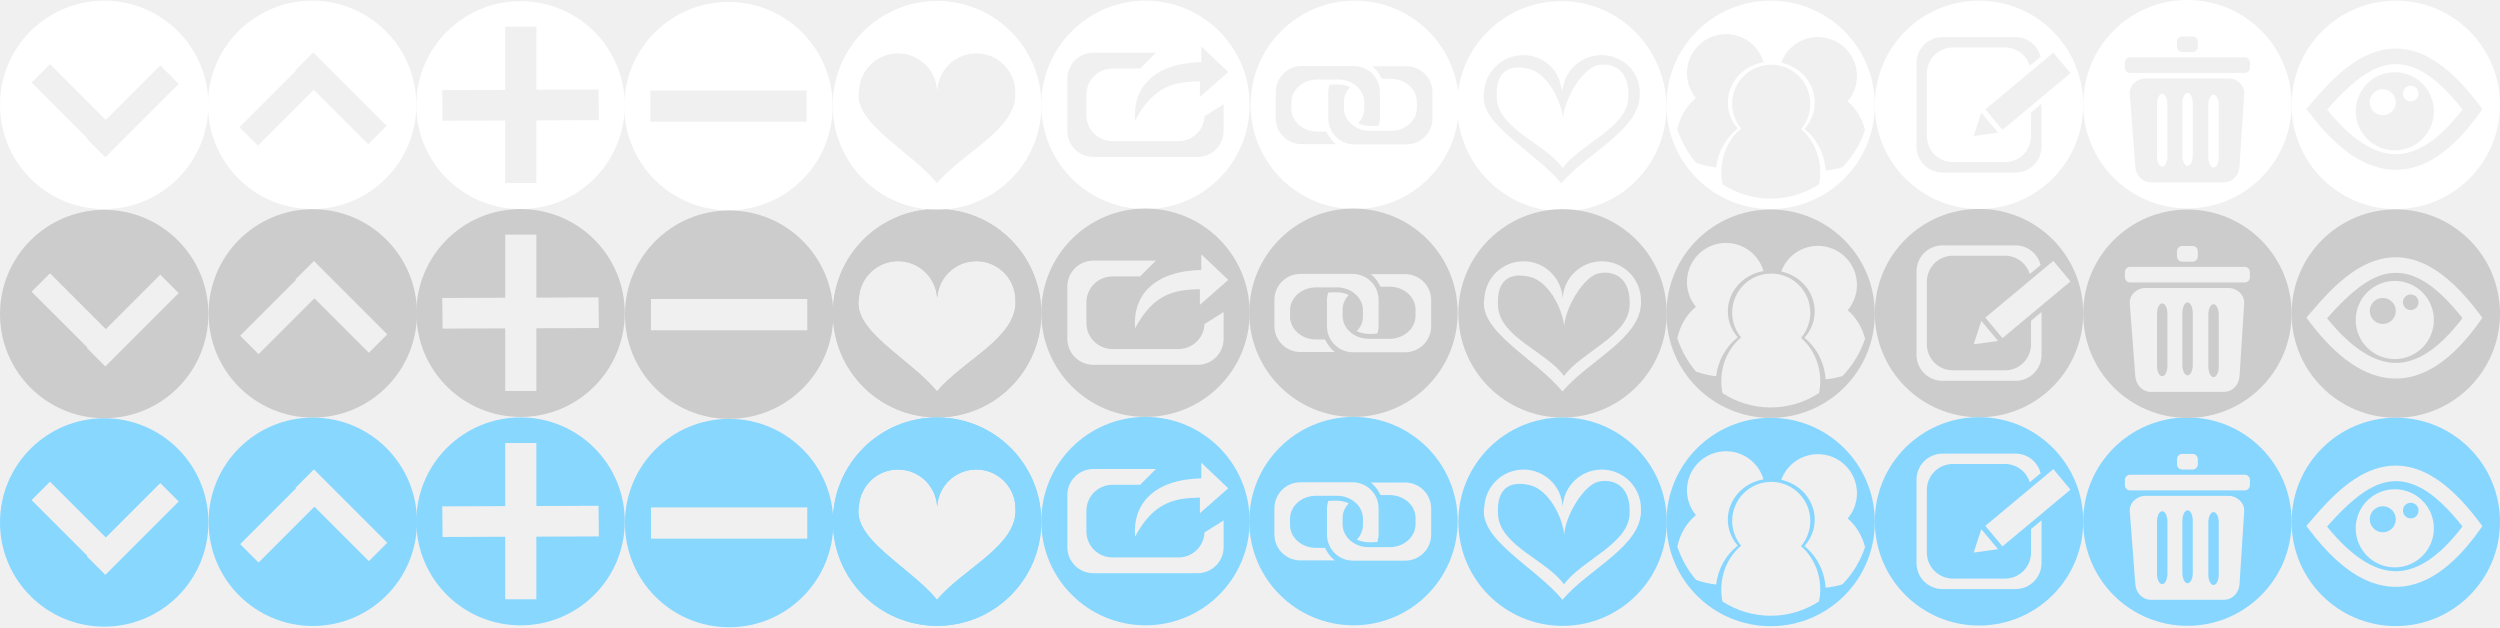
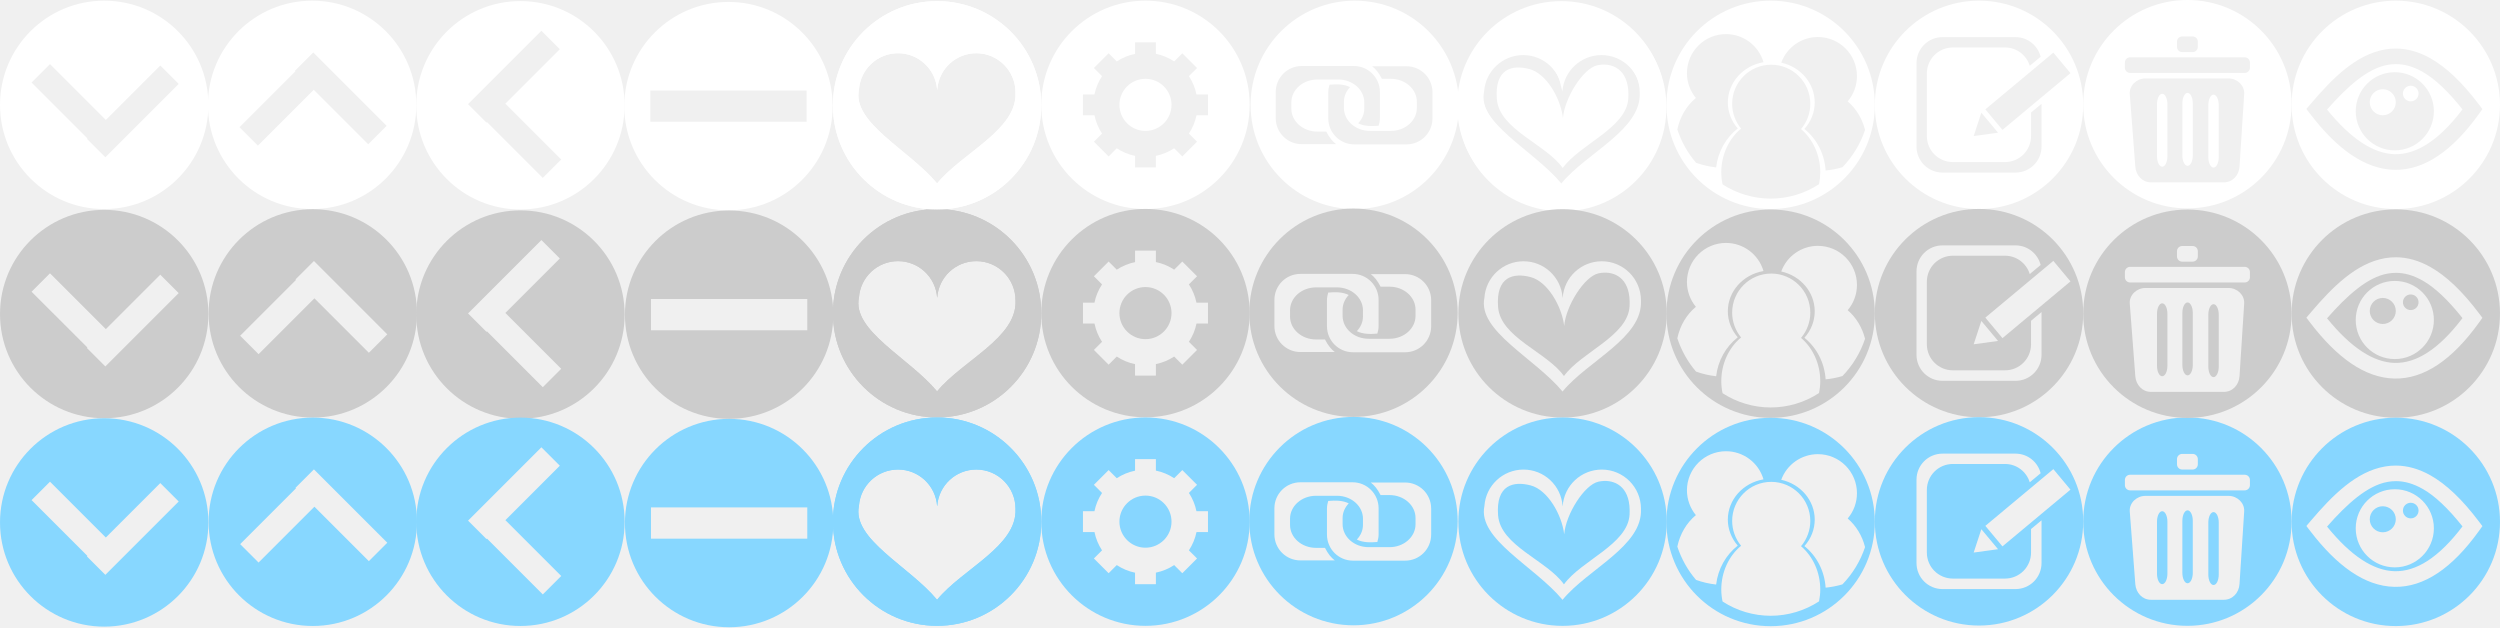
<svg xmlns="http://www.w3.org/2000/svg" width="135.43mm" height="33.979mm" viewBox="0 0 479.871 120.399" id="svg2" version="1.1">
  <defs id="defs4" />
  <g id="layer1" transform="translate(-22.35133,-13.19941)">
    <path style="opacity:1;fill:#ffffff;fill-opacity:1;fill-rule:nonzero;stroke:none;stroke-width:5;stroke-linecap:round;stroke-linejoin:round;stroke-miterlimit:4;stroke-dasharray:none;stroke-opacity:1" d="m 260.178,-5.65 a 20,20 0 0 0 -20,20 20,20 0 0 0 20,20 20,20 0 0 0 20,-20 20,20 0 0 0 -20,-20 z M 250,6.895 l 10,0 c 2.77,10e-8 5,2.23 5,5 l 0,5 c 0,0.513 -0.098,0.996 -0.24,1.461 -1.392,0.12 -2.781,0.117 -3.936,-0.467 C 261.548,17.124 262,16.151 262,15.072 l 0,-1.178 c 0,-2.444 -2.23,-4.41 -5,-4.41 l -4,0 c -2.77,0 -5,1.967 -5,4.41 l 0,1.178 c 0,2.444 2.23,4.412 5,4.412 l 1.709,0 c 0.566,1.123 1.204,1.902 1.883,2.41 l -6.592,0 c -2.77,0 -5,-2.23 -5,-5 l 0,-5 c 0,-2.77 2.23,-5 5,-5 z m 13.498,0.045 6.592,0 c 2.77,0 5,2.23 5,5 l 0,5 c 0,2.77 -2.23,5 -5,5 l -10,0 c -2.77,0 -5,-2.23 -5,-5 l 0,-5 c 0,-0.513 0.098,-0.996 0.24,-1.461 1.392,-0.12 2.781,-0.117 3.936,0.467 -0.724,0.765 -1.176,1.738 -1.176,2.816 l 0,1.178 c 0,2.444 2.23,4.41 5,4.41 l 4,0 c 2.77,0 5,-1.967 5,-4.41 l 0,-1.178 c 0,-2.444 -2.23,-4.412 -5,-4.412 l -1.709,0 C 264.815,8.227 264.177,7.448 263.498,6.939 Z" transform="translate(22.22336,18.97615)" id="circle4420" />
    <g transform="translate(22.35132,-999.0335)" id="layer1-6">
      <path id="path4192" transform="translate(0,1012.362)" d="M 20,0 A 20,20 0 0 0 0,20 20,20 0 0 0 20,40 20,20 0 0 0 40,20 20,20 0 0 0 20,0 Z M 9.594,12.176 20.312,22.893 30.764,12.443 34.299,15.979 20.219,30.057 16.684,26.521 16.777,26.428 6.059,15.711 9.594,12.176 Z" style="opacity:1;fill:#ffffff;fill-opacity:1;fill-rule:nonzero;stroke:none;stroke-width:1;stroke-linecap:round;stroke-linejoin:round;stroke-miterlimit:4;stroke-dasharray:none;stroke-opacity:1" />
    </g>
    <g transform="translate(142.179,-998.7908)" id="layer1-5" style="fill:#ffffff;fill-opacity:1">
      <path id="path4143" transform="translate(0,1012.362)" d="M 20,0 A 20,20 0 0 0 0,20 20,20 0 0 0 20,40 20,20 0 0 0 40,20 20,20 0 0 0 20,0 Z m -15,17 30,0 0,6 -30,0 0,-6 z" style="opacity:1;fill:#ffffff;fill-opacity:1;fill-rule:nonzero;stroke:none;stroke-width:5;stroke-linecap:round;stroke-linejoin:round;stroke-miterlimit:4;stroke-dasharray:none;stroke-opacity:1" />
    </g>
-     <g transform="translate(102.2709,-999.029)" id="layer1-1">
-       <path id="path4136" transform="translate(0,1012.362)" d="M 20,0.09 A 20,19.955 0 0 0 0,20.045 20,19.955 0 0 0 20,40 20,19.955 0 0 0 40,20.045 20,19.955 0 0 0 20,0.09 Z M 17.053,5 l 5.982,0 0,12.092 11.934,-0.045 0.062,5.883 -11.996,0.045 0,12.025 -5.982,0 0,-12.004 -12.021,0.045 -0.062,-5.881 12.084,-0.045 0,-12.115 z" style="opacity:1;fill:#ffffff;fill-opacity:1;fill-rule:nonzero;stroke:none;stroke-width:1;stroke-linecap:round;stroke-linejoin:round;stroke-miterlimit:4;stroke-dasharray:none;stroke-opacity:1" />
-     </g>
    <g id="g4386" transform="matrix(1,0,0,-1,62.26203,1065.691)">
      <path style="opacity:1;fill:#ffffff;fill-opacity:1;fill-rule:nonzero;stroke:none;stroke-width:1;stroke-linecap:round;stroke-linejoin:round;stroke-miterlimit:4;stroke-dasharray:none;stroke-opacity:1" d="M 20,0 A 20,20 0 0 0 0,20 20,20 0 0 0 20,40 20,20 0 0 0 40,20 20,20 0 0 0 20,0 Z M 9.594,12.176 20.312,22.893 30.764,12.443 34.299,15.979 20.219,30.057 16.684,26.521 16.777,26.428 6.059,15.711 9.594,12.176 Z" transform="translate(0,1012.362)" id="path4388" />
    </g>
    <g id="g4390" transform="translate(142.3053,-958.7635)" style="fill:#cccccc;fill-opacity:1">
      <path style="opacity:1;fill:#cccccc;fill-opacity:1;fill-rule:nonzero;stroke:none;stroke-width:5;stroke-linecap:round;stroke-linejoin:round;stroke-miterlimit:4;stroke-dasharray:none;stroke-opacity:1" d="M 20,0 A 20,20 0 0 0 0,20 20,20 0 0 0 20,40 20,20 0 0 0 40,20 20,20 0 0 0 20,0 Z m -15,17 30,0 0,6 -30,0 0,-6 z" transform="translate(0,1012.362)" id="path4392" />
    </g>
    <g id="g4394" transform="translate(22.35132,-958.8799)" style="fill:#cccccc;fill-opacity:1">
      <path style="opacity:1;fill:#cccccc;fill-opacity:1;fill-rule:nonzero;stroke:none;stroke-width:1;stroke-linecap:round;stroke-linejoin:round;stroke-miterlimit:4;stroke-dasharray:none;stroke-opacity:1" d="M 20,0 A 20,20 0 0 0 0,20 20,20 0 0 0 20,40 20,20 0 0 0 40,20 20,20 0 0 0 20,0 Z M 9.594,12.176 20.312,22.893 30.764,12.443 34.299,15.979 20.219,30.057 16.684,26.521 16.777,26.428 6.059,15.711 9.594,12.176 Z" transform="translate(0,1012.362)" id="path4396" />
    </g>
-     <g id="g4398" transform="translate(102.2709,-959.1279)" style="fill:#cccccc;fill-opacity:1">
-       <path style="opacity:1;fill:#cccccc;fill-opacity:1;fill-rule:nonzero;stroke:none;stroke-width:1;stroke-linecap:round;stroke-linejoin:round;stroke-miterlimit:4;stroke-dasharray:none;stroke-opacity:1" d="M 20,0.09 A 20,19.955 0 0 0 0,20.045 20,19.955 0 0 0 20,40 20,19.955 0 0 0 40,20.045 20,19.955 0 0 0 20,0.09 Z M 17.053,5 l 5.982,0 0,12.092 11.934,-0.045 0.062,5.883 -11.996,0.045 0,12.025 -5.982,0 0,-12.004 -12.021,0.045 -0.062,-5.881 12.084,-0.045 0,-12.115 z" transform="translate(0,1012.362)" id="path4400" />
-     </g>
    <g transform="matrix(1,0,0,-1,62.3883,1105.718)" id="g4402" style="fill:#cccccc;fill-opacity:1">
      <path id="path4404" transform="translate(0,1012.362)" d="M 20,0 A 20,20 0 0 0 0,20 20,20 0 0 0 20,40 20,20 0 0 0 40,20 20,20 0 0 0 20,0 Z M 9.594,12.176 20.312,22.893 30.764,12.443 34.299,15.979 20.219,30.057 16.684,26.521 16.777,26.428 6.059,15.711 9.594,12.176 Z" style="opacity:1;fill:#cccccc;fill-opacity:1;fill-rule:nonzero;stroke:none;stroke-width:1;stroke-linecap:round;stroke-linejoin:round;stroke-miterlimit:4;stroke-dasharray:none;stroke-opacity:1" />
    </g>
    <path style="opacity:1;fill:#cccccc;fill-opacity:1;fill-rule:nonzero;stroke:none;stroke-width:5;stroke-linecap:round;stroke-linejoin:round;stroke-miterlimit:4;stroke-dasharray:none;stroke-opacity:1" d="m 180,34.35 a 20,20 0 0 0 -20,20 20,20 0 0 0 20,20 20,20 0 0 0 20,-20 20,20 0 0 0 -20,-20 z m -7.5,10 a 7.525,7.525 0 0 1 7.506,7 l 0.019,0 a 7.525,7.525 0 0 1 7.5,-7 7.525,7.525 0 0 1 7.525,7.525 7.525,7.525 0 0 1 -0.002,0.059 C 195.386,59.052 184.868,63.422 180,69.35 c -5.345,-6.437 -16.332,-11.617 -15,-18 a 7.525,7.525 0 0 1 7.5,-7 z" transform="translate(22.22336,18.97615)" id="path4406" />
    <path id="path4416" d="m 202.223,13.415 a 20,20 0 0 0 -20,20 20,20 0 0 0 20,20 20,20 0 0 0 20,-20 20,20 0 0 0 -20,-20 z m -7.5,10 a 7.525,7.525 0 0 1 7.506,7 l 0.019,0 a 7.525,7.525 0 0 1 7.5,-7 7.525,7.525 0 0 1 7.525,7.525 7.525,7.525 0 0 1 -0.002,0.059 c 0.337,7.119 -10.181,11.488 -15.049,17.416 -5.345,-6.437 -16.332,-11.617 -15,-18 a 7.525,7.525 0 0 1 7.5,-7 z" style="opacity:1;fill:#ffffff;fill-opacity:1;fill-rule:nonzero;stroke:none;stroke-width:5;stroke-linecap:round;stroke-linejoin:round;stroke-miterlimit:4;stroke-dasharray:none;stroke-opacity:1" />
-     <path style="opacity:1;fill:#ffffff;fill-opacity:1;fill-rule:nonzero;stroke:none;stroke-width:5;stroke-linecap:round;stroke-linejoin:round;stroke-miterlimit:4;stroke-dasharray:none;stroke-opacity:1" d="m 220,-5.65 a 20,20 0 0 0 -20,20 20,20 0 0 0 20,20 20,20 0 0 0 20,-20 20,20 0 0 0 -20,-20 z m 10.715,8.787 5.178,4.91 -5.445,4.785 0,-3 C 225.679,9.928 221.581,10.603 218,17.35 217.512,11.035 221.606,6.359 230.715,6.137 l 0,-3 z M 210,4.35 l 12,0 -3.031,3.031 -5.307,0 c -2.77,0 -5,2.23 -5,5 l 0,3.939 c 0,2.77 2.23,5 5,5 l 12.676,0 c 2.703,0 4.885,-2.125 4.99,-4.801 L 235,14.225 l 0,5.125 c 0,2.77 -2.23,5 -5,5 l -20,0 c -2.77,0 -5,-2.23 -5,-5 l 0,-10 c 0,-2.77 2.23,-5 5,-5 z" transform="translate(22.22336,18.97615)" id="path4418" />
-     <path id="path4435" d="m 242.223,53.227 a 20,20 0 0 0 -20,20 20,20 0 0 0 20,20 20,20 0 0 0 20,-20 20,20 0 0 0 -20,-20 z m 10.715,8.787 5.178,4.91 -5.445,4.785 0,-3 c -4.768,0.096 -8.866,0.771 -12.447,7.518 -0.488,-6.315 3.606,-10.991 12.715,-11.213 l 0,-3 z m -20.715,1.213 12,0 -3.031,3.031 -5.307,0 c -2.77,0 -5,2.23 -5,5 l 0,3.939 c 0,2.77 2.23,5 5,5 l 12.676,0 c 2.703,0 4.885,-2.125 4.99,-4.801 l 3.672,-2.295 0,5.125 c 0,2.77 -2.23,5 -5,5 l -20,0 c -2.77,0 -5,-2.23 -5,-5 l 0,-10 c 0,-2.77 2.23,-5 5,-5 z" style="opacity:1;fill:#cccccc;fill-opacity:1;fill-rule:nonzero;stroke:none;stroke-width:5;stroke-linecap:round;stroke-linejoin:round;stroke-miterlimit:4;stroke-dasharray:none;stroke-opacity:1" />
    <path id="path4455" d="m 282.149,53.227 a 20,20 0 0 0 -20,20 20,20 0 0 0 20,20 20,20 0 0 0 20,-20 20,20 0 0 0 -20,-20 z m -10.178,12.545 10,0 c 2.77,0 5,2.23 5,5 l 0,5 c 0,0.513 -0.098,0.996 -0.24,1.461 -1.392,0.12 -2.781,0.117 -3.936,-0.467 0.724,-0.765 1.176,-1.738 1.176,-2.816 l 0,-1.178 c 0,-2.444 -2.23,-4.41 -5,-4.41 l -4,0 c -2.77,0 -5,1.967 -5,4.41 l 0,1.178 c 0,2.444 2.23,4.412 5,4.412 l 1.709,0 c 0.566,1.123 1.204,1.902 1.883,2.41 l -6.592,0 c -2.77,0 -5,-2.23 -5,-5 l 0,-5 c 0,-2.77 2.23,-5 5,-5 z m 13.498,0.045 6.592,0 c 2.77,0 5,2.23 5,5 l 0,5 c 0,2.77 -2.23,5 -5,5 l -10,0 c -2.77,0 -5,-2.23 -5,-5 l 0,-5 c 0,-0.513 0.098,-0.996 0.24,-1.461 1.392,-0.12 2.781,-0.117 3.936,0.467 -0.724,0.765 -1.176,1.738 -1.176,2.816 l 0,1.178 c 0,2.444 2.23,4.41 5,4.41 l 4,0 c 2.77,0 5,-1.967 5,-4.41 l 0,-1.178 c 0,-2.444 -2.23,-4.412 -5,-4.412 l -1.709,0 c -0.566,-1.123 -1.204,-1.902 -1.883,-2.41 z" style="opacity:1;fill:#cccccc;fill-opacity:1;fill-rule:nonzero;stroke:none;stroke-width:5;stroke-linecap:round;stroke-linejoin:round;stroke-miterlimit:4;stroke-dasharray:none;stroke-opacity:1" />
    <g style="fill:#87d7ff;fill-opacity:1" transform="translate(142.3053,-918.7635)" id="g4457">
      <path id="path4459" transform="translate(0,1012.362)" d="M 20,0 A 20,20 0 0 0 0,20 20,20 0 0 0 20,40 20,20 0 0 0 40,20 20,20 0 0 0 20,0 Z m -15,17 30,0 0,6 -30,0 0,-6 z" style="opacity:1;fill:#87d7ff;fill-opacity:1;fill-rule:nonzero;stroke:none;stroke-width:5;stroke-linecap:round;stroke-linejoin:round;stroke-miterlimit:4;stroke-dasharray:none;stroke-opacity:1" />
    </g>
    <g style="fill:#87d7ff;fill-opacity:1" transform="translate(22.35132,-918.8799)" id="g4461">
      <path id="path4463" transform="translate(0,1012.362)" d="M 20,0 A 20,20 0 0 0 0,20 20,20 0 0 0 20,40 20,20 0 0 0 40,20 20,20 0 0 0 20,0 Z M 9.594,12.176 20.312,22.893 30.764,12.443 34.299,15.979 20.219,30.057 16.684,26.521 16.777,26.428 6.059,15.711 9.594,12.176 Z" style="opacity:1;fill:#87d7ff;fill-opacity:1;fill-rule:nonzero;stroke:none;stroke-width:1;stroke-linecap:round;stroke-linejoin:round;stroke-miterlimit:4;stroke-dasharray:none;stroke-opacity:1" />
    </g>
-     <g style="fill:#87d7ff;fill-opacity:1" transform="translate(102.2709,-919.1279)" id="g4465">
-       <path id="path4467" transform="translate(0,1012.362)" d="M 20,0.09 A 20,19.955 0 0 0 0,20.045 20,19.955 0 0 0 20,40 20,19.955 0 0 0 40,20.045 20,19.955 0 0 0 20,0.09 Z M 17.053,5 l 5.982,0 0,12.092 11.934,-0.045 0.062,5.883 -11.996,0.045 0,12.025 -5.982,0 0,-12.004 -12.021,0.045 -0.062,-5.881 12.084,-0.045 0,-12.115 z" style="opacity:1;fill:#87d7ff;fill-opacity:1;fill-rule:nonzero;stroke:none;stroke-width:1;stroke-linecap:round;stroke-linejoin:round;stroke-miterlimit:4;stroke-dasharray:none;stroke-opacity:1" />
-     </g>
    <g style="fill:#87d7ff;fill-opacity:1" id="g4469" transform="matrix(1,0,0,-1,62.3883,1145.718)">
      <path style="opacity:1;fill:#87d7ff;fill-opacity:1;fill-rule:nonzero;stroke:none;stroke-width:1;stroke-linecap:round;stroke-linejoin:round;stroke-miterlimit:4;stroke-dasharray:none;stroke-opacity:1" d="M 20,0 A 20,20 0 0 0 0,20 20,20 0 0 0 20,40 20,20 0 0 0 40,20 20,20 0 0 0 20,0 Z M 9.594,12.176 20.312,22.893 30.764,12.443 34.299,15.979 20.219,30.057 16.684,26.521 16.777,26.428 6.059,15.711 9.594,12.176 Z" transform="translate(0,1012.362)" id="path4471" />
    </g>
    <path id="path4473" d="m 202.223,93.326 a 20,20 0 0 0 -20,20 20,20 0 0 0 20,20 20,20 0 0 0 20,-20 20,20 0 0 0 -20,-20 z m -7.5,10 a 7.525,7.525 0 0 1 7.506,7 l 0.019,0 a 7.525,7.525 0 0 1 7.5,-7 7.525,7.525 0 0 1 7.525,7.525 7.525,7.525 0 0 1 -0.002,0.059 c 0.337,7.119 -10.181,11.488 -15.049,17.416 -5.345,-6.437 -16.332,-11.617 -15,-18 a 7.525,7.525 0 0 1 7.5,-7 z" style="opacity:1;fill:#87d7ff;fill-opacity:1;fill-rule:nonzero;stroke:none;stroke-width:5;stroke-linecap:round;stroke-linejoin:round;stroke-miterlimit:4;stroke-dasharray:none;stroke-opacity:1" />
-     <path style="opacity:1;fill:#87d7ff;fill-opacity:1;fill-rule:nonzero;stroke:none;stroke-width:5;stroke-linecap:round;stroke-linejoin:round;stroke-miterlimit:4;stroke-dasharray:none;stroke-opacity:1" d="m 242.223,93.227 a 20,20 0 0 0 -20,20 20,20 0 0 0 20,20 20,20 0 0 0 20,-20 20,20 0 0 0 -20,-20 z m 10.715,8.787 5.178,4.91 -5.445,4.785 0,-3 c -4.768,0.096 -8.866,0.771 -12.447,7.518 -0.488,-6.315 3.606,-10.991 12.715,-11.213 l 0,-3 z m -20.715,1.213 12,0 -3.031,3.031 -5.307,0 c -2.77,0 -5,2.23 -5,5 l 0,3.939 c 0,2.77 2.23,5 5,5 l 12.676,0 c 2.703,0 4.885,-2.125 4.99,-4.801 l 3.672,-2.295 0,5.125 c 0,2.77 -2.23,5 -5,5 l -20,0 c -2.77,0 -5,-2.23 -5,-5 l 0,-10 c 0,-2.77 2.23,-5 5,-5 z" id="path4475" />
    <path style="opacity:1;fill:#87d7ff;fill-opacity:1;fill-rule:nonzero;stroke:none;stroke-width:5;stroke-linecap:round;stroke-linejoin:round;stroke-miterlimit:4;stroke-dasharray:none;stroke-opacity:1" d="m 282.149,93.227 a 20,20 0 0 0 -20,20 20,20 0 0 0 20,20 20,20 0 0 0 20,-20 20,20 0 0 0 -20,-20 z m -10.178,12.545 10,0 c 2.77,0 5,2.23 5,5 l 0,5 c 0,0.513 -0.098,0.996 -0.24,1.461 -1.392,0.12 -2.781,0.117 -3.936,-0.467 0.724,-0.765 1.176,-1.738 1.176,-2.816 l 0,-1.178 c 0,-2.444 -2.23,-4.41 -5,-4.41 l -4,0 c -2.77,0 -5,1.967 -5,4.41 l 0,1.178 c 0,2.444 2.23,4.412 5,4.412 l 1.709,0 c 0.566,1.123 1.204,1.902 1.883,2.41 l -6.592,0 c -2.77,0 -5,-2.23 -5,-5 l 0,-5 c 0,-2.77 2.23,-5 5,-5 z m 13.498,0.045 6.592,0 c 2.77,0 5,2.23 5,5 l 0,5 c 0,2.77 -2.23,5 -5,5 l -10,0 c -2.77,0 -5,-2.23 -5,-5 l 0,-5 c 0,-0.513 0.098,-0.996 0.24,-1.461 1.392,-0.12 2.781,-0.117 3.936,0.467 -0.724,0.765 -1.176,1.738 -1.176,2.816 l 0,1.178 c 0,2.444 2.23,4.41 5,4.41 l 4,0 c 2.77,0 5,-1.967 5,-4.41 l 0,-1.178 c 0,-2.444 -2.23,-4.412 -5,-4.412 l -1.709,0 c -0.566,-1.123 -1.204,-1.902 -1.883,-2.41 z" id="path4477" />
    <path id="path4169" transform="translate(22.22336,18.97615)" d="m 180,34.35 a 20,20 0 0 0 -20,20 20,20 0 0 0 20,20 20,20 0 0 0 20,-20 20,20 0 0 0 -20,-20 z m -7.5,10 a 7.525,7.525 0 0 1 7.506,7 l 0.019,0 a 7.525,7.525 0 0 1 7.5,-7 7.525,7.525 0 0 1 7.525,7.525 7.525,7.525 0 0 1 -0.002,0.059 C 195.386,59.052 184.868,63.422 180,69.35 c -5.345,-6.437 -16.332,-11.617 -15,-18 a 7.525,7.525 0 0 1 7.5,-7 z" style="opacity:1;fill:#cccccc;fill-opacity:1;fill-rule:nonzero;stroke:none;stroke-width:5;stroke-linecap:round;stroke-linejoin:round;stroke-miterlimit:4;stroke-dasharray:none;stroke-opacity:1" />
    <path style="opacity:1;fill:#ffffff;fill-opacity:1;fill-rule:nonzero;stroke:none;stroke-width:5;stroke-linecap:round;stroke-linejoin:round;stroke-miterlimit:4;stroke-dasharray:none;stroke-opacity:1" d="m 202.223,13.415 a 20,20 0 0 0 -20,20 20,20 0 0 0 20,20 20,20 0 0 0 20,-20 20,20 0 0 0 -20,-20 z m -7.5,10 a 7.525,7.525 0 0 1 7.506,7 l 0.019,0 a 7.525,7.525 0 0 1 7.5,-7 7.525,7.525 0 0 1 7.525,7.525 7.525,7.525 0 0 1 -0.002,0.059 c 0.337,7.119 -10.181,11.488 -15.049,17.416 -5.345,-6.437 -16.332,-11.617 -15,-18 a 7.525,7.525 0 0 1 7.5,-7 z" id="path4171" />
    <path style="opacity:1;fill:#87d7ff;fill-opacity:1;fill-rule:nonzero;stroke:none;stroke-width:5;stroke-linecap:round;stroke-linejoin:round;stroke-miterlimit:4;stroke-dasharray:none;stroke-opacity:1" d="m 202.223,93.326 a 20,20 0 0 0 -20,20 20,20 0 0 0 20,20 20,20 0 0 0 20,-20 20,20 0 0 0 -20,-20 z m -7.5,10 a 7.525,7.525 0 0 1 7.506,7 l 0.019,0 a 7.525,7.525 0 0 1 7.5,-7 7.525,7.525 0 0 1 7.525,7.525 7.525,7.525 0 0 1 -0.002,0.059 c 0.337,7.119 -10.181,11.488 -15.049,17.416 -5.345,-6.437 -16.332,-11.617 -15,-18 a 7.525,7.525 0 0 1 7.5,-7 z" id="path4173" />
    <path style="opacity:1;fill:#ffffff;fill-opacity:1;fill-rule:nonzero;stroke:none;stroke-width:5;stroke-linecap:round;stroke-linejoin:round;stroke-miterlimit:4;stroke-dasharray:none;stroke-opacity:1" d="m 322.223,13.772 a 20,20 0 0 0 -20,20 20,20 0 0 0 20,20 20,20 0 0 0 20,-20 20,20 0 0 0 -20,-20 z m -7.5,10 a 7.525,7.525 0 0 1 7.506,7 l 0.019,0 a 7.525,7.525 0 0 1 7.5,-7 7.525,7.525 0 0 1 7.525,7.525 7.525,7.525 0 0 1 -0.002,0.059 c 0.337,7.119 -10.181,11.488 -15.049,17.416 -5.345,-6.437 -16.332,-11.617 -15,-18 a 7.525,7.525 0 0 1 7.5,-7 z" id="path4177" />
    <path style="opacity:1;fill:#ffffff;fill-opacity:1;fill-rule:nonzero;stroke:none;stroke-width:5;stroke-linecap:round;stroke-linejoin:round;stroke-miterlimit:4;stroke-dasharray:none;stroke-opacity:1" d="m 299.693,0.09 a 20,20 0 0 0 -20,20 20,20 0 0 0 20,20 20,20 0 0 0 20,-20 20,20 0 0 0 -20,-20 z m -7.5,10 a 7.525,7.525 0 0 1 7.506,7 l 0.019,0 a 7.525,7.525 0 0 1 7.5,-7 7.525,7.525 0 0 1 7.525,7.525 7.525,7.525 0 0 1 -0.002,0.059 c 0.337,7.119 -10.181,11.488 -15.049,17.416 -5.345,-6.437 -16.332,-11.617 -15,-18 a 7.525,7.525 0 0 1 7.5,-7 z m 15.443,2.184 c -0.357,0.013 -0.709,0.061 -1.049,0.135 -2.716,0.593 -6.267,6.257 -6.58,10.105 -0.437,-3.706 -3.136,-8.513 -6.43,-9.383 -3.294,-0.87 -6.706,-0.131 -6.26,5.738 0.446,5.869 9.402,8.652 12.645,13.254 3.308,-4.601 12.279,-7.674 12.594,-13.398 0.275,-5.009 -2.422,-6.543 -4.92,-6.451 z" transform="translate(22.35132,13.32576)" id="path4183" />
    <path id="path4217" d="m 322.282,53.35 a 20,20 0 0 0 -20,20 20,20 0 0 0 20,20 20,20 0 0 0 20,-20 20,20 0 0 0 -20,-20 z m -7.5,10 a 7.525,7.525 0 0 1 7.506,7 l 0.019,0 a 7.525,7.525 0 0 1 7.5,-7 7.525,7.525 0 0 1 7.525,7.525 7.525,7.525 0 0 1 -0.002,0.059 c 0.337,7.119 -10.181,11.488 -15.049,17.416 -5.345,-6.437 -16.332,-11.617 -15,-18 a 7.525,7.525 0 0 1 7.5,-7 z m 15.443,2.184 c -0.357,0.013 -0.709,0.061 -1.049,0.135 -2.716,0.593 -6.267,6.257 -6.58,10.105 -0.437,-3.706 -3.136,-8.513 -6.43,-9.383 -3.294,-0.87 -6.706,-0.131 -6.26,5.738 0.446,5.869 9.402,8.652 12.645,13.254 3.308,-4.601 12.279,-7.674 12.594,-13.398 0.275,-5.009 -2.422,-6.543 -4.92,-6.451 z" style="opacity:1;fill:#cccccc;fill-opacity:1;fill-rule:nonzero;stroke:none;stroke-width:5;stroke-linecap:round;stroke-linejoin:round;stroke-miterlimit:4;stroke-dasharray:none;stroke-opacity:1" />
    <path style="opacity:1;fill:#87d6ff;fill-opacity:1;fill-rule:nonzero;stroke:none;stroke-width:5;stroke-linecap:round;stroke-linejoin:round;stroke-miterlimit:4;stroke-dasharray:none;stroke-opacity:1" d="m 322.282,93.334 a 20,20 0 0 0 -20,20 20,20 0 0 0 20,20 20,20 0 0 0 20,-20 20,20 0 0 0 -20,-20 z m -7.5,10 a 7.525,7.525 0 0 1 7.506,7 l 0.019,0 a 7.525,7.525 0 0 1 7.5,-7 7.525,7.525 0 0 1 7.525,7.525 7.525,7.525 0 0 1 -0.002,0.059 c 0.337,7.119 -10.181,11.488 -15.049,17.416 -5.345,-6.437 -16.332,-11.617 -15,-18 a 7.525,7.525 0 0 1 7.5,-7 z m 15.443,2.184 c -0.357,0.013 -0.709,0.061 -1.049,0.135 -2.716,0.593 -6.267,6.257 -6.58,10.105 -0.437,-3.706 -3.136,-8.513 -6.43,-9.383 -3.294,-0.87 -6.706,-0.131 -6.26,5.738 0.446,5.869 9.402,8.652 12.645,13.254 3.308,-4.601 12.279,-7.674 12.594,-13.398 0.275,-5.009 -2.422,-6.543 -4.92,-6.451 z" id="path4219" />
    <path style="opacity:1;fill:#ffffff;fill-opacity:1;fill-rule:nonzero;stroke:none;stroke-width:5;stroke-linecap:round;stroke-linejoin:round;stroke-miterlimit:4;stroke-dasharray:none;stroke-opacity:1" d="m 339.871,0 a 20,20 0 0 0 -20,20 20,20 0 0 0 20,20 20,20 0 0 0 20,-20 20,20 0 0 0 -20,-20 z m -8.564,6.418 a 7.5,7.5 0 0 1 7.193,5.396 8.34,7.859 0 0 0 -6.846,7.727 8.34,7.859 0 0 0 1.906,4.992 10.564,11.003 0 0 0 -4.148,7.473 17,17 0 0 1 -3.859,-0.889 19,19 0 0 1 -3.59,-6.396 9.5,10.5 0 0 1 3.559,-6.039 7.5,7.5 0 0 1 -1.715,-4.764 7.5,7.5 0 0 1 7.5,-7.5 z m 17.635,0.561 a 7.5,7.5 0 0 1 7.5,7.5 7.5,7.5 0 0 1 -1.779,4.85 9.5,10.5 0 0 1 3.334,5.49 19,19 0 0 1 -4.342,7.154 17,17 0 0 1 -3.229,0.629 10.564,11.003 0 0 0 -4.07,-7.979 8.34,7.859 0 0 0 1.979,-5.082 8.34,7.859 0 0 0 -6.428,-7.643 7.5,7.5 0 0 1 7.035,-4.92 z m -8.957,5.318 a 7.5,7.5 0 0 1 7.5,7.5 7.5,7.5 0 0 1 -1.779,4.85 9.5,10.5 0 0 1 3.691,8.301 9.5,10.5 0 0 1 -0.234,2.285 A 17,17 0 0 1 339.871,38 a 17,17 0 0 1 -9.23,-2.742 9.5,10.5 0 0 1 -0.244,-2.311 9.5,10.5 0 0 1 3.803,-8.387 7.5,7.5 0 0 1 -1.715,-4.764 7.5,7.5 0 0 1 7.5,-7.5 z" transform="translate(22.35132,13.32576)" id="path4176" />
    <path id="path4231" d="m 362.222,53.412 a 20,20 0 0 0 -20,20 20,20 0 0 0 20,20 20,20 0 0 0 20,-20 20,20 0 0 0 -20,-20 z m -8.564,6.418 a 7.5,7.5 0 0 1 7.193,5.396 8.34,7.859 0 0 0 -6.846,7.727 8.34,7.859 0 0 0 1.906,4.992 10.564,11.003 0 0 0 -4.148,7.473 17,17 0 0 1 -3.859,-0.889 19,19 0 0 1 -3.59,-6.396 9.5,10.5 0 0 1 3.559,-6.039 7.5,7.5 0 0 1 -1.715,-4.764 7.5,7.5 0 0 1 7.5,-7.5 z m 17.635,0.561 a 7.5,7.5 0 0 1 7.5,7.5 7.5,7.5 0 0 1 -1.779,4.85 9.5,10.5 0 0 1 3.334,5.49 19,19 0 0 1 -4.342,7.154 17,17 0 0 1 -3.229,0.629 10.564,11.003 0 0 0 -4.07,-7.979 8.34,7.859 0 0 0 1.979,-5.082 8.34,7.859 0 0 0 -6.428,-7.643 7.5,7.5 0 0 1 7.035,-4.92 z m -8.957,5.318 a 7.5,7.5 0 0 1 7.5,7.5 7.5,7.5 0 0 1 -1.779,4.85 9.5,10.5 0 0 1 3.691,8.301 9.5,10.5 0 0 1 -0.234,2.285 17,17 0 0 1 -9.291,2.768 17,17 0 0 1 -9.23,-2.742 9.5,10.5 0 0 1 -0.244,-2.311 9.5,10.5 0 0 1 3.803,-8.387 7.5,7.5 0 0 1 -1.715,-4.764 7.5,7.5 0 0 1 7.5,-7.5 z" style="opacity:1;fill:#cccccc;fill-opacity:1;fill-rule:nonzero;stroke:none;stroke-width:5;stroke-linecap:round;stroke-linejoin:round;stroke-miterlimit:4;stroke-dasharray:none;stroke-opacity:1" />
    <path style="opacity:1;fill:#87d6ff;fill-opacity:1;fill-rule:nonzero;stroke:none;stroke-width:5;stroke-linecap:round;stroke-linejoin:round;stroke-miterlimit:4;stroke-dasharray:none;stroke-opacity:1" d="m 362.222,93.396 a 20,20 0 0 0 -20,20 20,20 0 0 0 20,20 20,20 0 0 0 20,-20 20,20 0 0 0 -20,-20 z m -8.564,6.418 a 7.5,7.5 0 0 1 7.193,5.396 8.34,7.859 0 0 0 -6.846,7.727 8.34,7.859 0 0 0 1.906,4.992 10.564,11.003 0 0 0 -4.148,7.473 17,17 0 0 1 -3.859,-0.889 19,19 0 0 1 -3.59,-6.396 9.5,10.5 0 0 1 3.559,-6.039 7.5,7.5 0 0 1 -1.715,-4.764 7.5,7.5 0 0 1 7.5,-7.5 z m 17.635,0.561 a 7.5,7.5 0 0 1 7.5,7.5 7.5,7.5 0 0 1 -1.779,4.85 9.5,10.5 0 0 1 3.334,5.49 19,19 0 0 1 -4.342,7.154 17,17 0 0 1 -3.229,0.629 10.564,11.003 0 0 0 -4.07,-7.979 8.34,7.859 0 0 0 1.979,-5.082 8.34,7.859 0 0 0 -6.428,-7.643 7.5,7.5 0 0 1 7.035,-4.92 z m -8.957,5.318 a 7.5,7.5 0 0 1 7.5,7.5 7.5,7.5 0 0 1 -1.779,4.85 9.5,10.5 0 0 1 3.691,8.301 9.5,10.5 0 0 1 -0.234,2.285 17,17 0 0 1 -9.291,2.768 17,17 0 0 1 -9.23,-2.742 9.5,10.5 0 0 1 -0.244,-2.311 9.5,10.5 0 0 1 3.803,-8.387 7.5,7.5 0 0 1 -1.715,-4.764 7.5,7.5 0 0 1 7.5,-7.5 z" id="path4233" />
    <path style="opacity:1;fill:#ffffff;fill-opacity:1;fill-rule:nonzero;stroke:none;stroke-width:5;stroke-linecap:round;stroke-linejoin:round;stroke-miterlimit:4;stroke-dasharray:none;stroke-opacity:1" d="m 379.871,0 a 20,20 0 0 0 -20,20 20,20 0 0 0 20,20 20,20 0 0 0 20,-20 20,20 0 0 0 -20,-20 z m -7,7 14,0 c 2.341,0 4.279,1.6 4.828,3.766 l -2.09,1.736 c -0.632,-2.036 -2.502,-3.518 -4.752,-3.518 l -10,0 c -2.77,0 -5,2.23 -5,5 l 0,12 c 0,2.77 2.23,5 5,5 l 10,0 c 2.77,0 5,-2.23 5,-5 l 0,-4.512 2.014,-1.672 0,8.199 c 0,2.77 -2.23,5 -5,5 l -14,0 c -2.77,0 -5,-2.23 -5,-5 l 0,-16 c 0,-2.77 2.23,-5 5,-5 z m 21.268,2.975 3.285,3.937 -13.055,10.891 -3.285,-3.939 13.055,-10.889 z m -13.822,11.529 3.203,3.84 -4.674,0.643 1.471,-4.482 z" transform="translate(22.35132,13.32576)" id="path4187" />
    <path id="path4209" d="m 402.222,53.3 a 20,20 0 0 0 -20,20 20,20 0 0 0 20,20 20,20 0 0 0 20,-20 20,20 0 0 0 -20,-20 z m -7,7 14,0 c 2.341,0 4.279,1.6 4.828,3.766 l -2.09,1.736 c -0.632,-2.036 -2.502,-3.518 -4.752,-3.518 l -10,0 c -2.77,0 -5,2.23 -5,5 l 0,12 c 0,2.77 2.23,5 5,5 l 10,0 c 2.77,0 5,-2.23 5,-5 l 0,-4.512 2.014,-1.672 0,8.199 c 0,2.77 -2.23,5 -5,5 l -14,0 c -2.77,0 -5,-2.23 -5,-5 l 0,-16 c 0,-2.77 2.23,-5 5,-5 z m 21.268,2.975 3.285,3.938 -13.055,10.891 -3.285,-3.939 13.055,-10.889 z m -13.822,11.529 3.203,3.84 -4.674,0.643 1.471,-4.482 z" style="opacity:1;fill:#cccccc;fill-opacity:1;fill-rule:nonzero;stroke:none;stroke-width:5;stroke-linecap:round;stroke-linejoin:round;stroke-miterlimit:4;stroke-dasharray:none;stroke-opacity:1" />
    <path style="opacity:1;fill:#87d6ff;fill-opacity:1;fill-rule:nonzero;stroke:none;stroke-width:5;stroke-linecap:round;stroke-linejoin:round;stroke-miterlimit:4;stroke-dasharray:none;stroke-opacity:1" d="m 402.222,93.274 a 20,20 0 0 0 -20,20 20,20 0 0 0 20,20 20,20 0 0 0 20,-20 20,20 0 0 0 -20,-20 z m -7,7 14,0 c 2.341,0 4.279,1.6 4.828,3.766 l -2.09,1.736 c -0.632,-2.036 -2.502,-3.518 -4.752,-3.518 l -10,0 c -2.77,0 -5,2.23 -5,5 l 0,12 c 0,2.77 2.23,5 5,5 l 10,0 c 2.77,0 5,-2.23 5,-5 l 0,-4.512 2.014,-1.672 0,8.199 c 0,2.77 -2.23,5 -5,5 l -14,0 c -2.77,0 -5,-2.23 -5,-5 l 0,-16 c 0,-2.77 2.23,-5 5,-5 z m 21.268,2.975 3.285,3.938 -13.055,10.891 -3.285,-3.939 13.055,-10.889 z m -13.822,11.529 3.203,3.84 -4.674,0.643 1.471,-4.482 z" id="path4211" />
    <path style="opacity:1;fill:#87d6ff;fill-opacity:1;fill-rule:nonzero;stroke:none;stroke-width:5;stroke-linecap:round;stroke-linejoin:round;stroke-miterlimit:4;stroke-dasharray:none;stroke-opacity:1" d="m 419.871,80 a 20,20 0 0 0 -20,20 20,20 0 0 0 20,20 20,20 0 0 0 20,-20 20,20 0 0 0 -20,-20 z m -1,7 2,0 c 0.554,0 1,0.446 1,1 l 0,1 c 0,0.554 -0.446,1 -1,1 l -2,0 c -0.554,0 -1,-0.446 -1,-1 l 0,-1 c 0,-0.554 0.446,-1 1,-1 z m -10,4 22,0 c 0.554,0 1,0.446 1,1 l 0,1 c 0,0.554 -0.446,1 -1,1 l -22,0 c -0.554,0 -1,-0.446 -1,-1 l 0,-1 c 0,-0.554 0.446,-1 1,-1 z m 2.936,4.057 15.961,0 c 1.662,0 3.107,1.341 3,3 L 429.871,112 c -0.107,1.659 -1.338,3 -3,3 l -14,0 c -1.662,0 -2.874,-1.343 -3,-3 l -1.064,-13.943 c -0.126,-1.657 1.338,-3 3,-3 z m 8.096,2.775 c -0.554,0 -1,0.892 -1,2 l 0,10 c 0,1.108 0.446,2 1,2 0.554,0 1,-0.892 1,-2 l 0,-10 c 0,-1.108 -0.446,-2 -1,-2 z M 415.031,98 c -0.554,0 -0.998,0.892 -0.998,2 l 0,10 c 0,1.108 0.444,2 0.998,2 0.554,0 1,-0.892 1,-2 l 0,-10 c 0,-1.108 -0.446,-2 -1,-2 z m 9.855,0.168 c -0.554,0 -1,0.892 -1,2 l 0,10 c 0,1.108 0.446,2 1,2 0.554,0 0.998,-0.892 0.998,-2 l 0,-10 c 0,-1.108 -0.444,-2 -0.998,-2 z" transform="translate(22.35132,13.32576)" id="path4213" />
    <path id="path4257" d="m 442.222,53.421 a 20,20 0 0 0 -20,20 20,20 0 0 0 20,20 20,20 0 0 0 20,-20 20,20 0 0 0 -20,-20 z m -1,7 2,0 c 0.554,0 1,0.446 1,1 l 0,1 c 0,0.554 -0.446,1 -1,1 l -2,0 c -0.554,0 -1,-0.446 -1,-1 l 0,-1 c 0,-0.554 0.446,-1 1,-1 z m -10,4 22,0 c 0.554,0 1,0.446 1,1 l 0,1 c 0,0.554 -0.446,1 -1,1 l -22,0 c -0.554,0 -1,-0.446 -1,-1 l 0,-1 c 0,-0.554 0.446,-1 1,-1 z m 2.936,4.057 15.961,0 c 1.662,0 3.107,1.341 3,3 l -0.896,13.943 c -0.107,1.659 -1.338,3 -3,3 l -14,0 c -1.662,0 -2.874,-1.343 -3,-3 l -1.064,-13.943 c -0.126,-1.657 1.338,-3 3,-3 z m 8.096,2.775 c -0.554,0 -1,0.892 -1,2 l 0,10 c 0,1.108 0.446,2 1,2 0.554,0 1,-0.892 1,-2 l 0,-10 c 0,-1.108 -0.446,-2 -1,-2 z m -4.871,0.168 c -0.554,0 -0.998,0.892 -0.998,2 l 0,10 c 0,1.108 0.444,2 0.998,2 0.554,0 1,-0.892 1,-2 l 0,-10 c 0,-1.108 -0.446,-2 -1,-2 z m 9.855,0.168 c -0.554,0 -1,0.892 -1,2 l 0,10 c 0,1.108 0.446,2 1,2 0.554,0 0.998,-0.892 0.998,-2 l 0,-10 c 0,-1.108 -0.444,-2 -0.998,-2 z" style="opacity:1;fill:#cccccc;fill-opacity:1;fill-rule:nonzero;stroke:none;stroke-width:5;stroke-linecap:round;stroke-linejoin:round;stroke-miterlimit:4;stroke-dasharray:none;stroke-opacity:1" />
    <path style="opacity:1;fill:#ffffff;fill-opacity:1;fill-rule:nonzero;stroke:none;stroke-width:5;stroke-linecap:round;stroke-linejoin:round;stroke-miterlimit:4;stroke-dasharray:none;stroke-opacity:1" d="m 442.222,13.199 a 20,20 0 0 0 -20,20 20,20 0 0 0 20,20 20,20 0 0 0 20,-20 20,20 0 0 0 -20,-20 z m -1,7 2,0 c 0.554,0 1,0.446 1,1 l 0,1 c 0,0.554 -0.446,1 -1,1 l -2,0 c -0.554,0 -1,-0.446 -1,-1 l 0,-1 c 0,-0.554 0.446,-1 1,-1 z m -10,4 22,0 c 0.554,0 1,0.446 1,1 l 0,1 c 0,0.554 -0.446,1 -1,1 l -22,0 c -0.554,0 -1,-0.446 -1,-1 l 0,-1 c 0,-0.554 0.446,-1 1,-1 z m 2.936,4.057 15.961,0 c 1.662,0 3.107,1.341 3,3 l -0.896,13.943 c -0.107,1.659 -1.338,3 -3,3 l -14,0 c -1.662,0 -2.874,-1.343 -3,-3 l -1.064,-13.943 c -0.126,-1.657 1.338,-3 3,-3 z m 8.096,2.775 c -0.554,0 -1,0.892 -1,2 l 0,10 c 0,1.108 0.446,2 1,2 0.554,0 1,-0.892 1,-2 l 0,-10 c 0,-1.108 -0.446,-2 -1,-2 z m -4.871,0.168 c -0.554,0 -0.998,0.892 -0.998,2 l 0,10 c 0,1.108 0.444,2 0.998,2 0.554,0 1,-0.892 1,-2 l 0,-10 c 0,-1.108 -0.446,-2 -1,-2 z m 9.855,0.168 c -0.554,0 -1,0.892 -1,2 l 0,10 c 0,1.108 0.446,2 1,2 0.554,0 0.998,-0.892 0.998,-2 l 0,-10 c 0,-1.108 -0.444,-2 -0.998,-2 z" id="path4259" />
    <path style="opacity:1;fill:#ffffff;fill-opacity:1;fill-rule:nonzero;stroke:none;stroke-width:3;stroke-linecap:round;stroke-linejoin:round;stroke-miterlimit:4;stroke-dasharray:none;stroke-opacity:1" d="m 459.871,0 a 20,20 0 0 0 -20,20 20,20 0 0 0 20,20 20,20 0 0 0 20,-20 20,20 0 0 0 -20,-20 z m 0.059,9.193 c 2.146,0.017 4.381,0.618 6.627,1.895 2.995,1.703 6.042,4.564 9.275,8.848 l 0.664,0.881 -0.643,0.896 C 470.707,28.892 465.277,32.595 459.602,32.471 453.927,32.346 448.58,28.464 443.443,21.75 l -0.736,-0.961 0.783,-0.922 c 4.284,-5.043 8.786,-9.538 14.326,-10.5 0.693,-0.12 1.398,-0.18 2.113,-0.174 z m -0.012,2.99 c -0.536,-9.13e-4 -1.063,0.048 -1.588,0.139 -3.895,0.676 -7.786,4.184 -11.654,8.584 4.553,5.621 8.922,8.475 12.992,8.564 4.101,0.09 8.43,-2.568 13.004,-8.602 -2.761,-3.478 -5.324,-5.88 -7.6,-7.174 -1.87,-1.063 -3.547,-1.509 -5.154,-1.512 z m -0.238,1.551 a 7.5,7.5 0 0 1 7.5,7.5 7.5,7.5 0 0 1 -7.5,7.5 7.5,7.5 0 0 1 -7.5,-7.5 7.5,7.5 0 0 1 7.5,-7.5 z m 3.059,2.596 a 1.5,1.5 0 0 0 -1.5,1.5 1.5,1.5 0 0 0 1.5,1.5 1.5,1.5 0 0 0 1.5,-1.5 1.5,1.5 0 0 0 -1.5,-1.5 z M 457.371,17 a 2.5,2.5 0 0 0 -2.5,2.5 2.5,2.5 0 0 0 2.5,2.5 2.5,2.5 0 0 0 2.5,-2.5 2.5,2.5 0 0 0 -2.5,-2.5 z" transform="translate(22.35132,13.32576)" id="path4261" />
    <path id="path4288" d="m 482.222,53.389 a 20,20 0 0 0 -20,20 20,20 0 0 0 20,20 20,20 0 0 0 20,-20 20,20 0 0 0 -20,-20 z m 0.059,9.193 c 2.146,0.017 4.381,0.618 6.627,1.895 2.995,1.703 6.042,4.564 9.275,8.848 l 0.664,0.881 -0.643,0.896 c -5.147,7.179 -10.577,10.883 -16.252,10.758 -5.675,-0.125 -11.021,-4.007 -16.158,-10.721 l -0.736,-0.961 0.783,-0.922 c 4.284,-5.043 8.786,-9.538 14.326,-10.5 0.693,-0.12 1.398,-0.18 2.113,-0.174 z m -0.012,2.99 c -0.536,-9.13e-4 -1.063,0.048 -1.588,0.139 -3.895,0.676 -7.786,4.184 -11.654,8.584 4.553,5.621 8.922,8.475 12.992,8.564 4.101,0.09 8.43,-2.568 13.004,-8.602 -2.761,-3.478 -5.324,-5.88 -7.6,-7.174 -1.87,-1.063 -3.547,-1.509 -5.154,-1.512 z m -0.238,1.551 a 7.5,7.5 0 0 1 7.5,7.5 7.5,7.5 0 0 1 -7.5,7.5 7.5,7.5 0 0 1 -7.5,-7.5 7.5,7.5 0 0 1 7.5,-7.5 z m 3.059,2.596 a 1.5,1.5 0 0 0 -1.5,1.5 1.5,1.5 0 0 0 1.5,1.5 1.5,1.5 0 0 0 1.5,-1.5 1.5,1.5 0 0 0 -1.5,-1.5 z m -5.367,0.67 a 2.5,2.5 0 0 0 -2.5,2.5 2.5,2.5 0 0 0 2.5,2.5 2.5,2.5 0 0 0 2.5,-2.5 2.5,2.5 0 0 0 -2.5,-2.5 z" style="opacity:1;fill:#cccccc;fill-opacity:1;fill-rule:nonzero;stroke:none;stroke-width:3;stroke-linecap:round;stroke-linejoin:round;stroke-miterlimit:4;stroke-dasharray:none;stroke-opacity:1" />
    <path style="opacity:1;fill:#87d6ff;fill-opacity:1;fill-rule:nonzero;stroke:none;stroke-width:3;stroke-linecap:round;stroke-linejoin:round;stroke-miterlimit:4;stroke-dasharray:none;stroke-opacity:1" d="m 482.222,93.373 a 20,20 0 0 0 -20,20 20,20 0 0 0 20,20 20,20 0 0 0 20,-20 20,20 0 0 0 -20,-20 z m 0.059,9.193 c 2.146,0.017 4.381,0.618 6.627,1.895 2.995,1.703 6.042,4.564 9.275,8.848 l 0.664,0.881 -0.643,0.896 c -5.147,7.179 -10.577,10.883 -16.252,10.758 -5.675,-0.125 -11.021,-4.007 -16.158,-10.721 l -0.736,-0.961 0.783,-0.922 c 4.284,-5.043 8.786,-9.538 14.326,-10.5 0.693,-0.12 1.398,-0.18 2.113,-0.174 z m -0.012,2.99 c -0.536,-9.2e-4 -1.063,0.048 -1.588,0.139 -3.895,0.676 -7.786,4.184 -11.654,8.584 4.553,5.621 8.922,8.475 12.992,8.564 4.101,0.09 8.43,-2.568 13.004,-8.602 -2.761,-3.478 -5.324,-5.88 -7.6,-7.174 -1.87,-1.063 -3.547,-1.509 -5.154,-1.512 z m -0.238,1.551 a 7.5,7.5 0 0 1 7.5,7.5 7.5,7.5 0 0 1 -7.5,7.5 7.5,7.5 0 0 1 -7.5,-7.5 7.5,7.5 0 0 1 7.5,-7.5 z m 3.059,2.596 a 1.5,1.5 0 0 0 -1.5,1.5 1.5,1.5 0 0 0 1.5,1.5 1.5,1.5 0 0 0 1.5,-1.5 1.5,1.5 0 0 0 -1.5,-1.5 z m -5.367,0.67 a 2.5,2.5 0 0 0 -2.5,2.5 2.5,2.5 0 0 0 2.5,2.5 2.5,2.5 0 0 0 2.5,-2.5 2.5,2.5 0 0 0 -2.5,-2.5 z" id="path4290" />
+     <g transform="matrix(0,-1,-1,0,1154.608,53.40788)" id="g4188">
+       <path id="path4190" transform="translate(0,1012.362)" d="M 20,0 A 20,20 0 0 0 0,20 20,20 0 0 0 20,40 20,20 0 0 0 40,20 20,20 0 0 0 20,0 Z M 9.594,12.176 20.312,22.893 30.764,12.443 34.299,15.979 20.219,30.057 16.684,26.521 16.777,26.428 6.059,15.711 9.594,12.176 Z" style="opacity:1;fill:#ffffff;fill-opacity:1;fill-rule:nonzero;stroke:none;stroke-width:1;stroke-linecap:round;stroke-linejoin:round;stroke-miterlimit:4;stroke-dasharray:none;stroke-opacity:1" />
+     </g>
+     <g style="fill:#cccccc;fill-opacity:1" id="g4192" transform="matrix(0,-1,-1,0,1154.613,93.57994)">
+       <path style="opacity:1;fill:#cccccc;fill-opacity:1;fill-rule:nonzero;stroke:none;stroke-width:1;stroke-linecap:round;stroke-linejoin:round;stroke-miterlimit:4;stroke-dasharray:none;stroke-opacity:1" d="M 20,0 A 20,20 0 0 0 0,20 20,20 0 0 0 20,40 20,20 0 0 0 40,20 20,20 0 0 0 20,0 Z M 9.594,12.176 20.312,22.893 30.764,12.443 34.299,15.979 20.219,30.057 16.684,26.521 16.777,26.428 6.059,15.711 9.594,12.176 Z" transform="translate(0,1012.362)" id="path4194" />
+     </g>
+     <g transform="matrix(0,-1,-1,0,1154.613,133.356)" id="g4196" style="fill:#87d7ff;fill-opacity:1">
+       <path id="path4198" transform="translate(0,1012.362)" d="M 20,0 A 20,20 0 0 0 0,20 20,20 0 0 0 20,40 20,20 0 0 0 40,20 20,20 0 0 0 20,0 Z M 9.594,12.176 20.312,22.893 30.764,12.443 34.299,15.979 20.219,30.057 16.684,26.521 16.777,26.428 6.059,15.711 9.594,12.176 Z" style="opacity:1;fill:#87d7ff;fill-opacity:1;fill-rule:nonzero;stroke:none;stroke-width:1;stroke-linecap:round;stroke-linejoin:round;stroke-miterlimit:4;stroke-dasharray:none;stroke-opacity:1" />
+     </g>
+     <path style="opacity:1;fill:#ffffff;fill-opacity:1;fill-rule:nonzero;stroke:none;stroke-width:5;stroke-linecap:round;stroke-linejoin:round;stroke-miterlimit:4;stroke-dasharray:none;stroke-opacity:1" d="M 219.871 0.127 A 20 20 0 0 0 199.871 20.127 A 20 20 0 0 0 219.871 40.127 A 20 20 0 0 0 239.871 20.127 A 20 20 0 0 0 219.871 0.127 z M 217.871 8.127 L 221.871 8.127 L 221.871 10.33 A 10 10 0 0 1 225.381 11.789 L 226.943 10.229 L 229.771 13.057 L 228.211 14.617 A 10 10 0 0 1 229.66 18.127 L 231.871 18.127 L 231.871 22.127 L 229.668 22.127 A 10 10 0 0 1 228.209 25.635 L 229.771 27.197 L 226.943 30.027 L 225.381 28.465 A 10 10 0 0 1 221.871 29.914 L 221.871 32.127 L 217.871 32.127 L 217.871 29.924 A 10 10 0 0 1 214.363 28.465 L 212.801 30.027 L 209.973 27.197 L 211.533 25.637 A 10 10 0 0 1 210.084 22.127 L 207.871 22.127 L 207.871 18.127 L 210.076 18.127 A 10 10 0 0 1 211.535 14.619 L 209.973 13.057 L 212.801 10.229 L 214.361 11.789 A 10 10 0 0 1 217.871 10.342 L 217.871 8.127 z M 219.871 15.127 A 5 5 0 0 0 214.871 20.127 A 5 5 0 0 0 219.871 25.127 A 5 5 0 0 0 224.871 20.127 A 5 5 0 0 0 219.871 15.127 z " transform="translate(22.35132,13.19941)" id="path4195" />
+     <path id="path4212" d="m 242.222,53.3 a 20,20 0 0 0 -20,20 20,20 0 0 0 20,20 20,20 0 0 0 20,-20 20,20 0 0 0 -20,-20 z m -2,8 4,0 0,2.203 a 10,10 0 0 1 3.51,1.459 l 1.562,-1.561 2.828,2.828 -1.561,1.561 a 10,10 0 0 1 1.449,3.51 l 2.211,0 0,4 -2.203,0 a 10,10 0 0 1 -1.459,3.508 l 1.562,1.562 -2.828,2.83 -1.562,-1.562 a 10,10 0 0 1 -3.51,1.449 l 0,2.213 -4,0 0,-2.203 a 10,10 0 0 1 -3.508,-1.459 l -1.562,1.562 -2.828,-2.83 1.561,-1.561 A 10,10 0 0 1 232.435,75.3 l -2.213,0 0,-4 2.205,0 a 10,10 0 0 1 1.459,-3.508 l -1.562,-1.562 2.828,-2.828 1.561,1.561 a 10,10 0 0 1 3.51,-1.447 l 0,-2.215 z m 2,7 a 5,5 0 0 0 -5,5 5,5 0 0 0 5,5 5,5 0 0 0 5,-5 5,5 0 0 0 -5,-5 z" style="opacity:1;fill:#cccccc;fill-opacity:1;fill-rule:nonzero;stroke:none;stroke-width:5;stroke-linecap:round;stroke-linejoin:round;stroke-miterlimit:4;stroke-dasharray:none;stroke-opacity:1" />
+     <path style="opacity:1;fill:#87d6ff;fill-opacity:1;fill-rule:nonzero;stroke:none;stroke-width:5;stroke-linecap:round;stroke-linejoin:round;stroke-miterlimit:4;stroke-dasharray:none;stroke-opacity:1" d="m 242.222,93.33 a 20,20 0 0 0 -20,20 20,20 0 0 0 20,20 20,20 0 0 0 20,-20 20,20 0 0 0 -20,-20 z m -2,8 4,0 0,2.203 a 10,10 0 0 1 3.51,1.459 l 1.562,-1.561 2.828,2.828 -1.561,1.561 a 10,10 0 0 1 1.449,3.51 l 2.211,0 0,4 -2.203,0 a 10,10 0 0 1 -1.459,3.508 l 1.562,1.562 -2.828,2.83 -1.562,-1.562 a 10,10 0 0 1 -3.51,1.449 l 0,2.213 -4,0 0,-2.203 a 10,10 0 0 1 -3.508,-1.459 l -1.562,1.562 -2.828,-2.83 1.561,-1.561 a 10,10 0 0 1 -1.449,-3.51 l -2.213,0 0,-4 2.205,0 a 10,10 0 0 1 1.459,-3.508 l -1.562,-1.562 2.828,-2.828 1.561,1.561 a 10,10 0 0 1 3.51,-1.447 l 0,-2.215 z m 2,7 a 5,5 0 0 0 -5,5 5,5 0 0 0 5,5 5,5 0 0 0 5,-5 5,5 0 0 0 -5,-5 z" id="path4214" />
  </g>
</svg>
